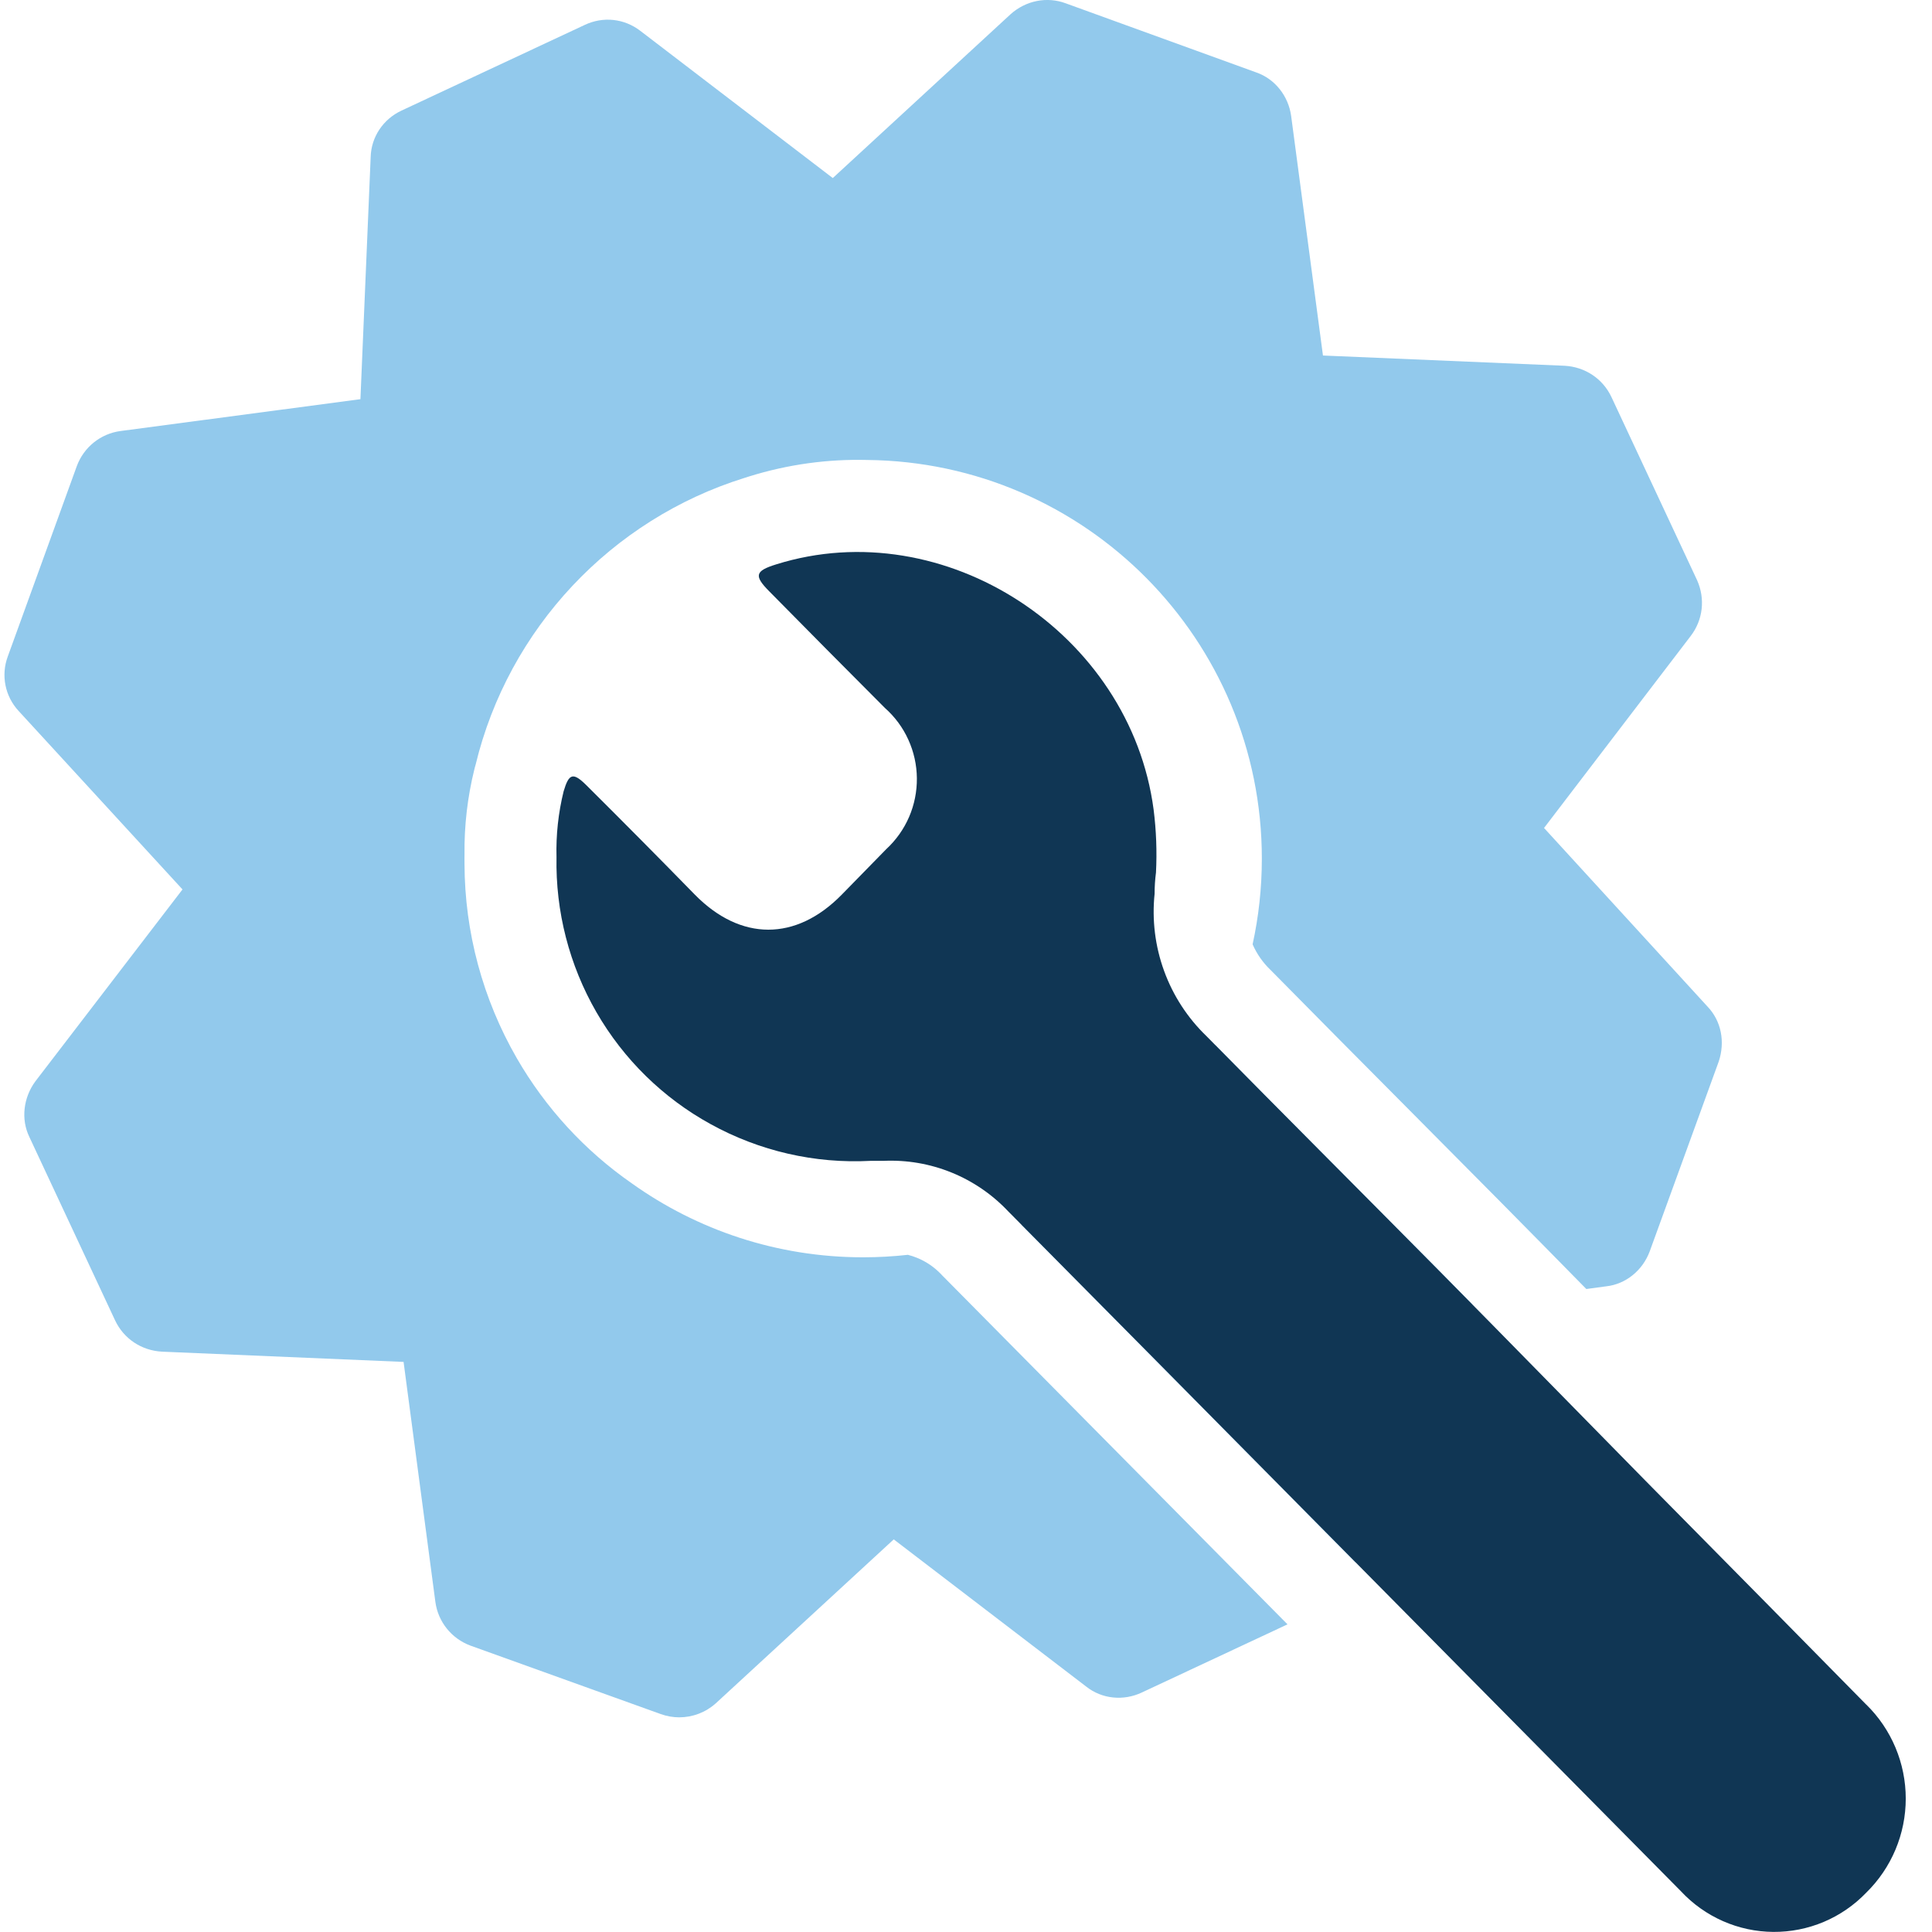
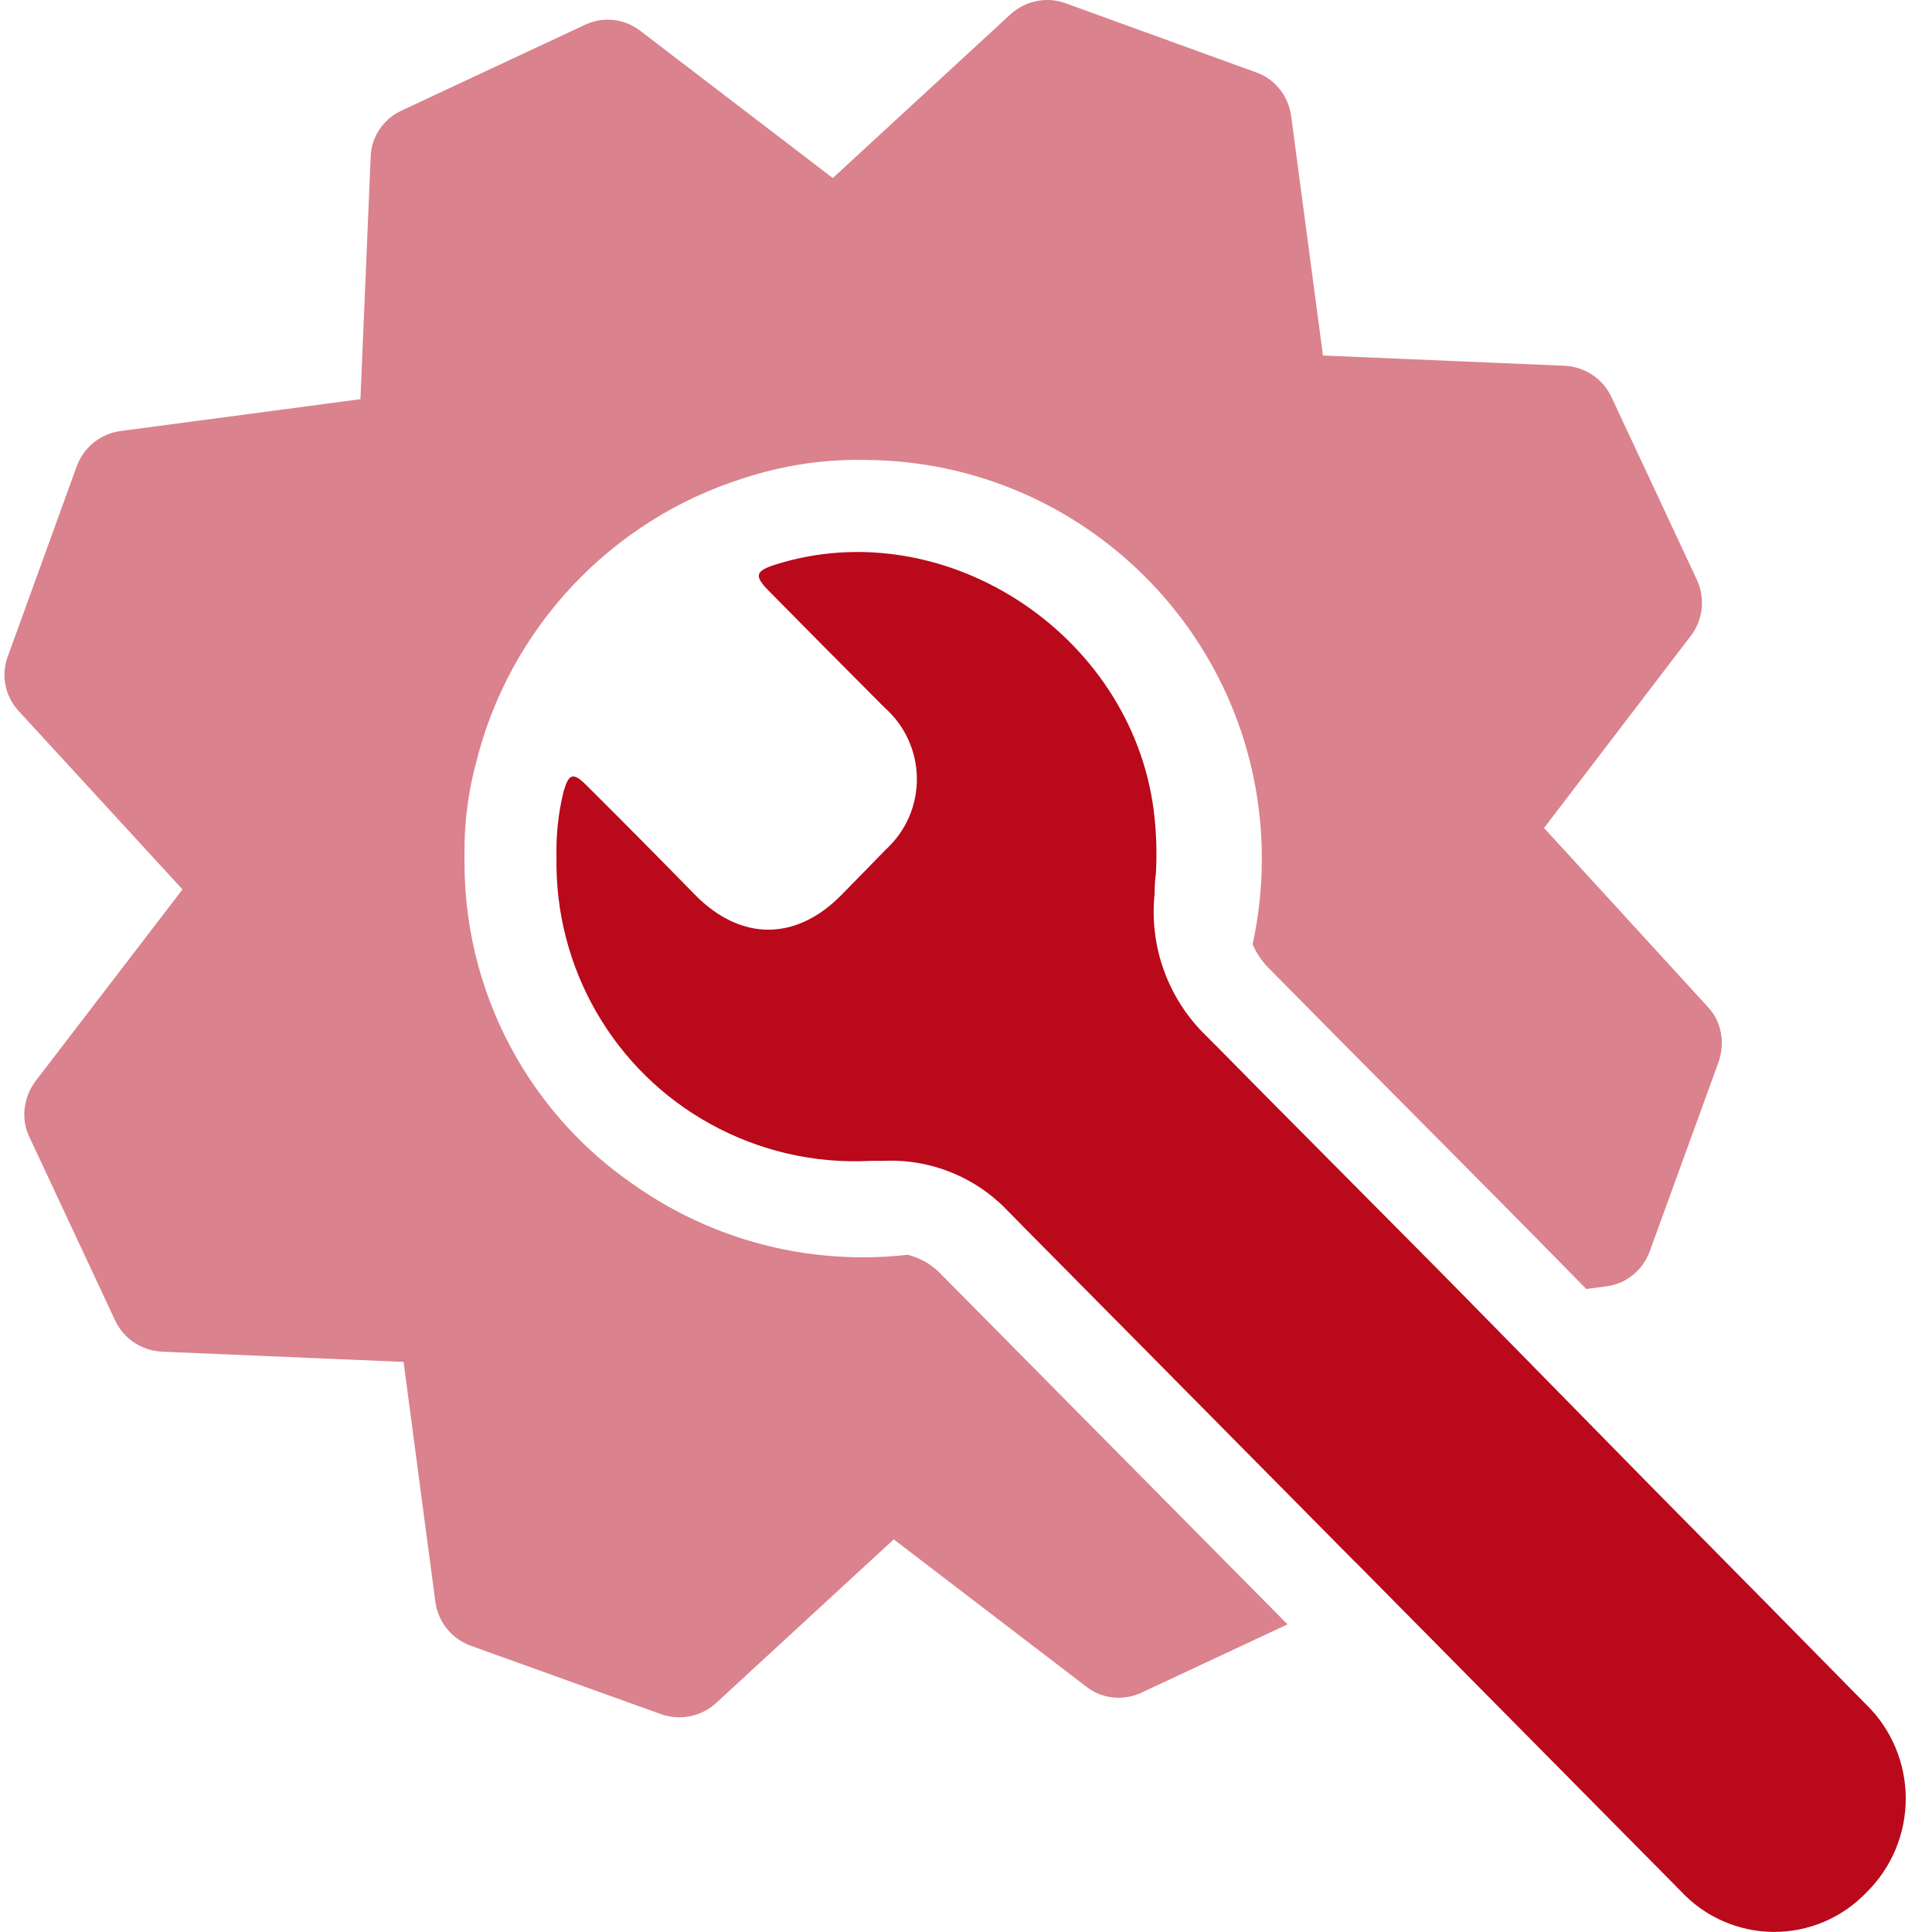
<svg xmlns="http://www.w3.org/2000/svg" width="63" height="63" fill="none" viewBox="0 0 63 63">
-   <path fill="#92C9EC" fill-rule="evenodd" d="M53.795 40.805l2.251-6.191c.211-.633.088-1.319-.369-1.794l-5.328-5.821 4.783-6.261c.404-.527.475-1.214.211-1.811l-2.796-5.98c-.281-.598-.862-.985-1.53-1.02l-7.877-.334-1.037-7.809c-.088-.651-.527-1.213-1.143-1.424L34.752.108c-.615-.229-1.301-.088-1.794.352L27.156 5.806l-6.277-4.801c-.527-.404-1.213-.475-1.811-.193L13.089 3.608c-.598.281-.985.862-1.002 1.512l-.334 7.897-7.824 1.038c-.651.088-1.196.527-1.424 1.143L.254 21.406c-.229.616-.088 1.301.352 1.776l5.345 5.821-4.8 6.261c-.387.527-.475 1.231-.193 1.812L3.753 43.056c.281.598.862.985 1.53 1.02l7.877.334 1.037 7.826c.088.651.527 1.196 1.143 1.425l6.207 2.233c.194.07.405.106.598.106.44 0 .862-.158 1.196-.457l5.803-5.346 6.277 4.801c.51.405 1.213.475 1.811.193l4.752-2.223-11.258-11.377-.026-.028c-.225-.239-.498-.426-.799-.548-.096-.039-.195-.071-.295-.097-.479.053-.966.081-1.459.081-2.814 0-5.419-.894-7.547-2.413-1.529-1.063-2.81-2.455-3.747-4.078-1.112-1.927-1.699-4.111-1.706-6.333-.001-.058-.001-.117-.001-.175 0-.047 0-.093.001-.14-.011-.935.097-1.867.322-2.776l.016-.065.019-.064c.001-.005.003-.01.004-.015 1.073-4.447 4.431-8.003 8.763-9.354.057-.019.107-.035.151-.048 1.281-.4 2.579-.571 3.853-.539 7.121.069 12.872 5.863 12.872 12.999 0 .96-.104 1.895-.301 2.796.137.312.333.593.577.828l.028.027.027.028c1.49 1.513 2.978 3.01 4.471 4.512l0.0 0c1 1.006 2.003 2.015 3.01 3.033.924.934 1.848 1.873 2.769 2.811l.644-.087c.65-.07 1.196-.527 1.424-1.143zm-5.783 1.731c-.395-.401-.79-.802-1.187-1.202-.997-1.007-1.995-2.011-2.994-3.016l-.003-.003c-1.4-1.408-2.799-2.816-4.193-4.23-1.379 2.599-3.615 4.675-6.33 5.85l10.902 11.019c.002-.024.003-.048.004-.072l.334-7.879 3.466-.468z" clip-rule="evenodd" />
-   <path fill="#103654" d="M60.858 55.587c-2.148-2.184-4.295-4.362-6.443-6.534l-.741-.751c-2.281-2.318-4.555-4.649-6.849-6.968-2.493-2.519-5-5.025-7.487-7.551-.614-.592-1.086-1.318-1.378-2.122-.293-.804-.399-1.664-.31-2.515 0-.233.015-.464.045-.693.035-.685.009-1.372-.077-2.053-.76-5.75-6.823-9.713-12.306-7.997-.689.214-.735.369-.226.881 1.25 1.269 2.506 2.536 3.769 3.801.324.287.585.639.764 1.034.18.395.275.823.279 1.258.004.434-.082.865-.254 1.263-.172.398-.426.756-.744 1.049-.483.499-.966.984-1.45 1.483-1.495 1.528-3.299 1.522-4.793 0a342.682 342.682 0 0 0-3.531-3.562c-.438-.434-.573-.395-.747.194-.173.701-.251 1.422-.232 2.143-.034 1.775.416 3.525 1.302 5.06.886 1.536 2.174 2.798 3.723 3.649 1.593.879 3.398 1.294 5.212 1.198h.425c.757-.035 1.512.094 2.215.379.703.285 1.336.719 1.857 1.272l4.568 4.611 10.921 11.041 6.443 6.514c.386.415.853.746 1.37.974.518.228 1.076.348 1.642.352.565.004 1.125-.107 1.647-.327.521-.22.992-.545 1.385-.954.407-.399.731-.876.952-1.402.221-.527.335-1.092.335-1.664 0-.572-.114-1.137-.335-1.664-.221-.527-.545-1.004-.952-1.402z" />
+   <path fill="#da828d" fill-rule="evenodd" d="M53.795 40.805l2.251-6.191c.211-.633.088-1.319-.369-1.794l-5.328-5.821 4.783-6.261c.404-.527.475-1.214.211-1.811l-2.796-5.98c-.281-.598-.862-.985-1.53-1.02l-7.877-.334-1.037-7.809c-.088-.651-.527-1.213-1.143-1.424L34.752.108c-.615-.229-1.301-.088-1.794.352L27.156 5.806l-6.277-4.801c-.527-.404-1.213-.475-1.811-.193L13.089 3.608c-.598.281-.985.862-1.002 1.512l-.334 7.897-7.824 1.038c-.651.088-1.196.527-1.424 1.143L.254 21.406c-.229.616-.088 1.301.352 1.776l5.345 5.821-4.8 6.261c-.387.527-.475 1.231-.193 1.812L3.753 43.056c.281.598.862.985 1.53 1.02l7.877.334 1.037 7.826c.088.651.527 1.196 1.143 1.425l6.207 2.233c.194.07.405.106.598.106.44 0 .862-.158 1.196-.457l5.803-5.346 6.277 4.801c.51.405 1.213.475 1.811.193l4.752-2.223-11.258-11.377-.026-.028c-.225-.239-.498-.426-.799-.548-.096-.039-.195-.071-.295-.097-.479.053-.966.081-1.459.081-2.814 0-5.419-.894-7.547-2.413-1.529-1.063-2.81-2.455-3.747-4.078-1.112-1.927-1.699-4.111-1.706-6.333-.001-.058-.001-.117-.001-.175 0-.047 0-.093.001-.14-.011-.935.097-1.867.322-2.776l.016-.065.019-.064c.001-.005.003-.01.004-.015 1.073-4.447 4.431-8.003 8.763-9.354.057-.019.107-.035.151-.048 1.281-.4 2.579-.571 3.853-.539 7.121.069 12.872 5.863 12.872 12.999 0 .96-.104 1.895-.301 2.796.137.312.333.593.577.828l.028.027.027.028c1.49 1.513 2.978 3.01 4.471 4.512l0.0 0c1 1.006 2.003 2.015 3.01 3.033.924.934 1.848 1.873 2.769 2.811l.644-.087c.65-.07 1.196-.527 1.424-1.143zm-5.783 1.731c-.395-.401-.79-.802-1.187-1.202-.997-1.007-1.995-2.011-2.994-3.016l-.003-.003c-1.4-1.408-2.799-2.816-4.193-4.23-1.379 2.599-3.615 4.675-6.33 5.85l10.902 11.019c.002-.024.003-.048.004-.072l.334-7.879 3.466-.468z" clip-rule="evenodd" />
+   <path fill="#b9091b" d="M60.858 55.587c-2.148-2.184-4.295-4.362-6.443-6.534l-.741-.751c-2.281-2.318-4.555-4.649-6.849-6.968-2.493-2.519-5-5.025-7.487-7.551-.614-.592-1.086-1.318-1.378-2.122-.293-.804-.399-1.664-.31-2.515 0-.233.015-.464.045-.693.035-.685.009-1.372-.077-2.053-.76-5.75-6.823-9.713-12.306-7.997-.689.214-.735.369-.226.881 1.25 1.269 2.506 2.536 3.769 3.801.324.287.585.639.764 1.034.18.395.275.823.279 1.258.004.434-.082.865-.254 1.263-.172.398-.426.756-.744 1.049-.483.499-.966.984-1.45 1.483-1.495 1.528-3.299 1.522-4.793 0a342.682 342.682 0 0 0-3.531-3.562c-.438-.434-.573-.395-.747.194-.173.701-.251 1.422-.232 2.143-.034 1.775.416 3.525 1.302 5.06.886 1.536 2.174 2.798 3.723 3.649 1.593.879 3.398 1.294 5.212 1.198h.425c.757-.035 1.512.094 2.215.379.703.285 1.336.719 1.857 1.272l4.568 4.611 10.921 11.041 6.443 6.514c.386.415.853.746 1.37.974.518.228 1.076.348 1.642.352.565.004 1.125-.107 1.647-.327.521-.22.992-.545 1.385-.954.407-.399.731-.876.952-1.402.221-.527.335-1.092.335-1.664 0-.572-.114-1.137-.335-1.664-.221-.527-.545-1.004-.952-1.402z" />
</svg>
